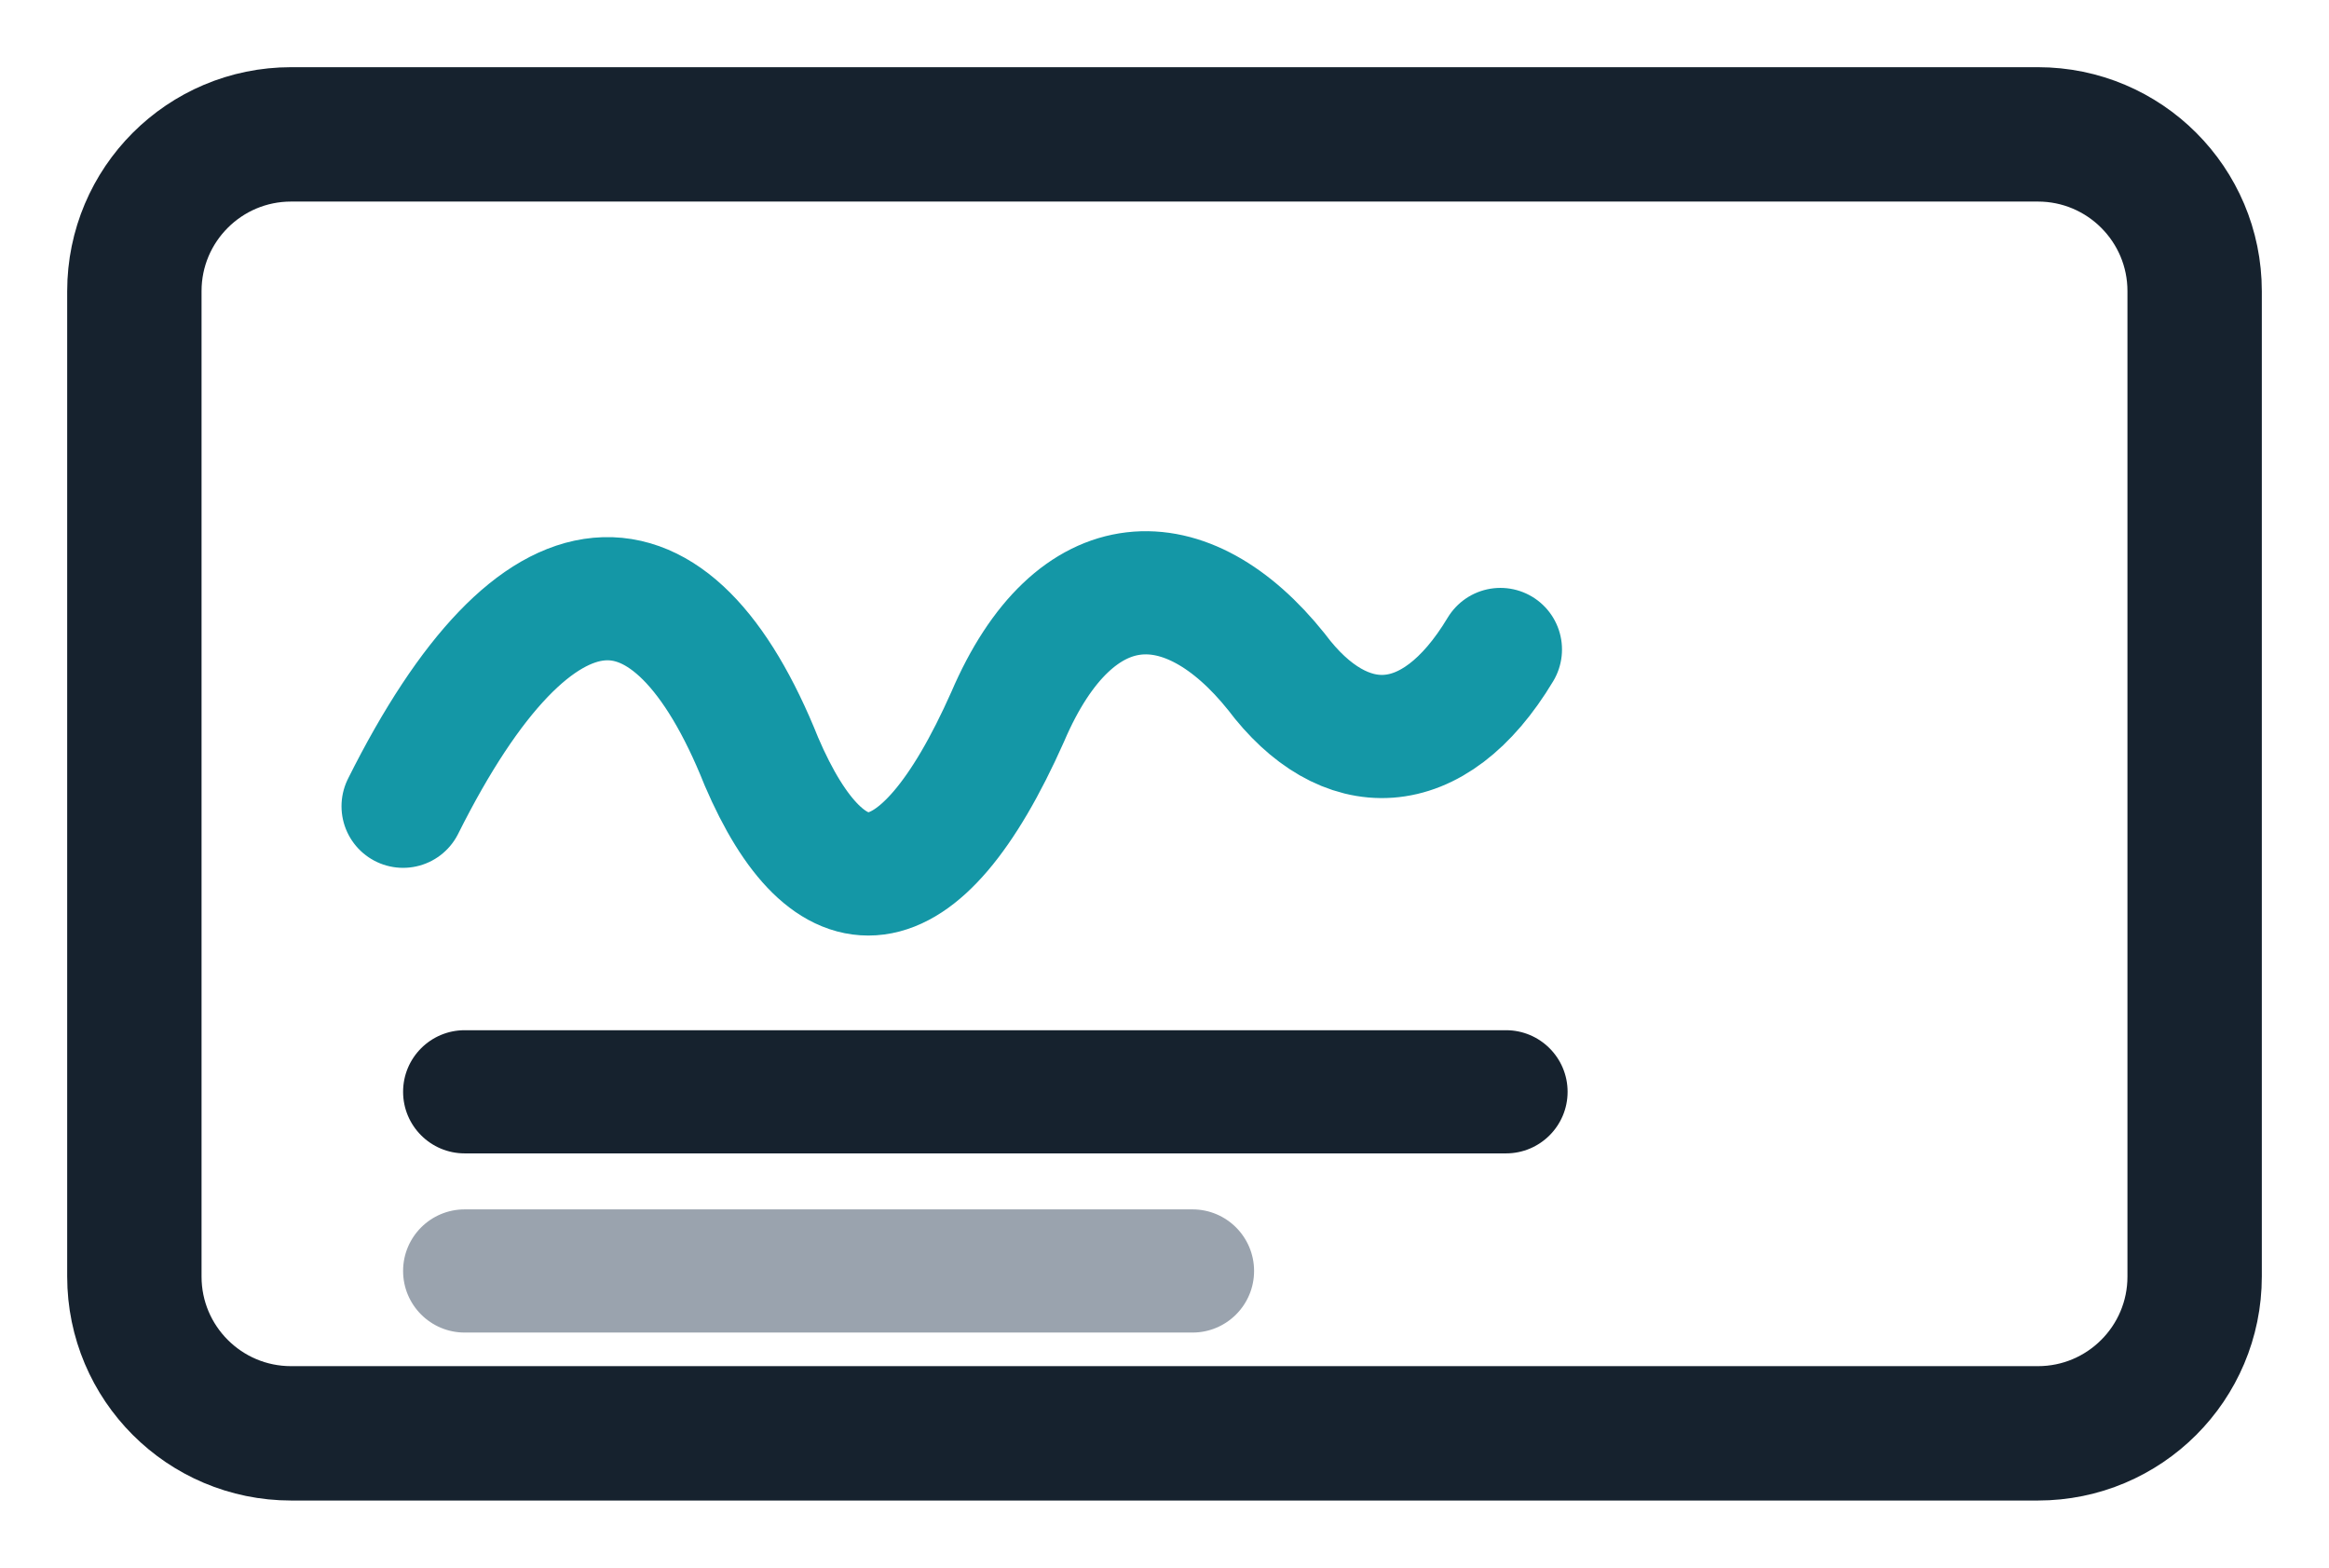
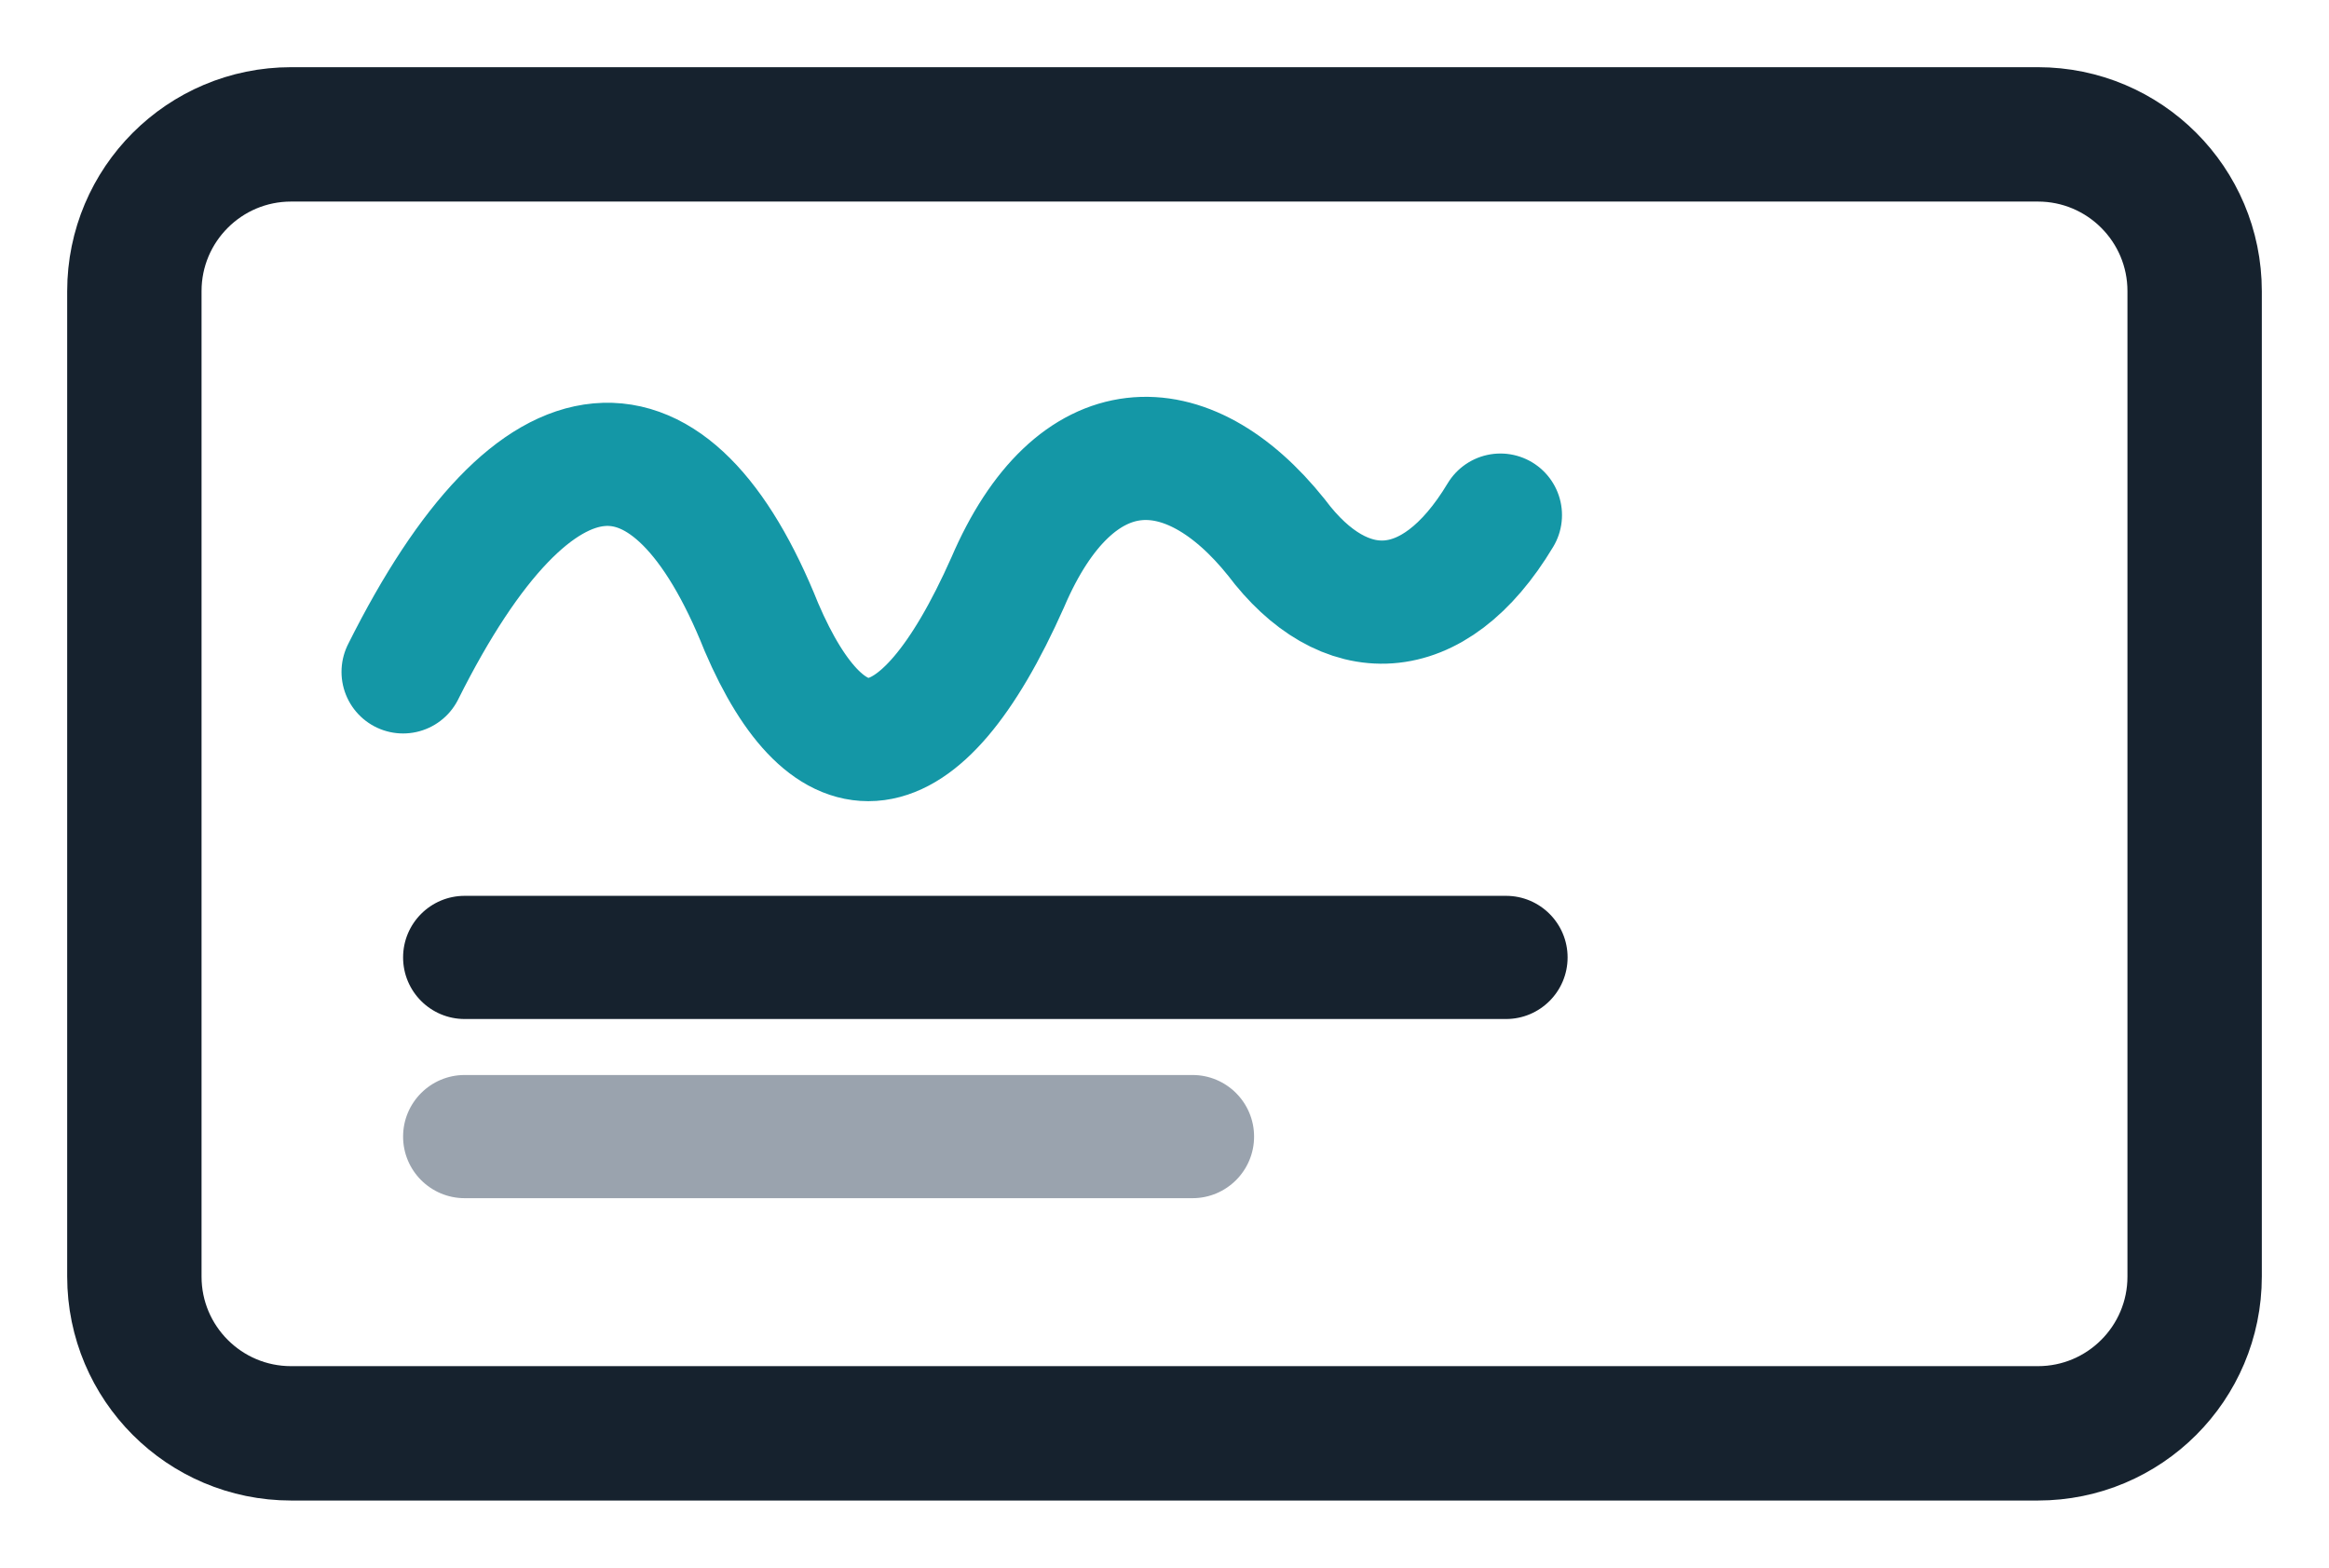
<svg xmlns="http://www.w3.org/2000/svg" viewBox="0 0 104 70" fill="none" role="img" aria-label="Goodtype">
  <rect x="6" y="6" width="92" height="58" rx="7" stroke="#16222E" stroke-width="6" />
-   <path d="M18 36 C 24 24, 30 24, 34 34 C 37 41, 41 41, 45 32 C 48 25, 53 25, 57 30 C 60 34, 64 34, 67 29" stroke="#1497A6" stroke-width="5.5" stroke-linecap="round" stroke-linejoin="round" />
-   <rect x="18" y="46" width="52" height="5.5" rx="2.75" fill="#16222E" />
-   <rect x="18" y="54" width="38" height="5.5" rx="2.75" fill="#9AA3AE" />
+   <path d="M18 30 C 24 18, 30 18, 34 28 C 37 35, 41 35, 45 26 C 48 19, 53 19, 57 24 C 60 28, 64 28, 67 23" stroke="#1497A6" stroke-width="5.5" stroke-linecap="round" stroke-linejoin="round" />
+   <rect x="18" y="40" width="52" height="5.5" rx="2.75" fill="#16222E" />
+   <rect x="18" y="48" width="38" height="5.5" rx="2.75" fill="#9AA3AE" />
</svg>
